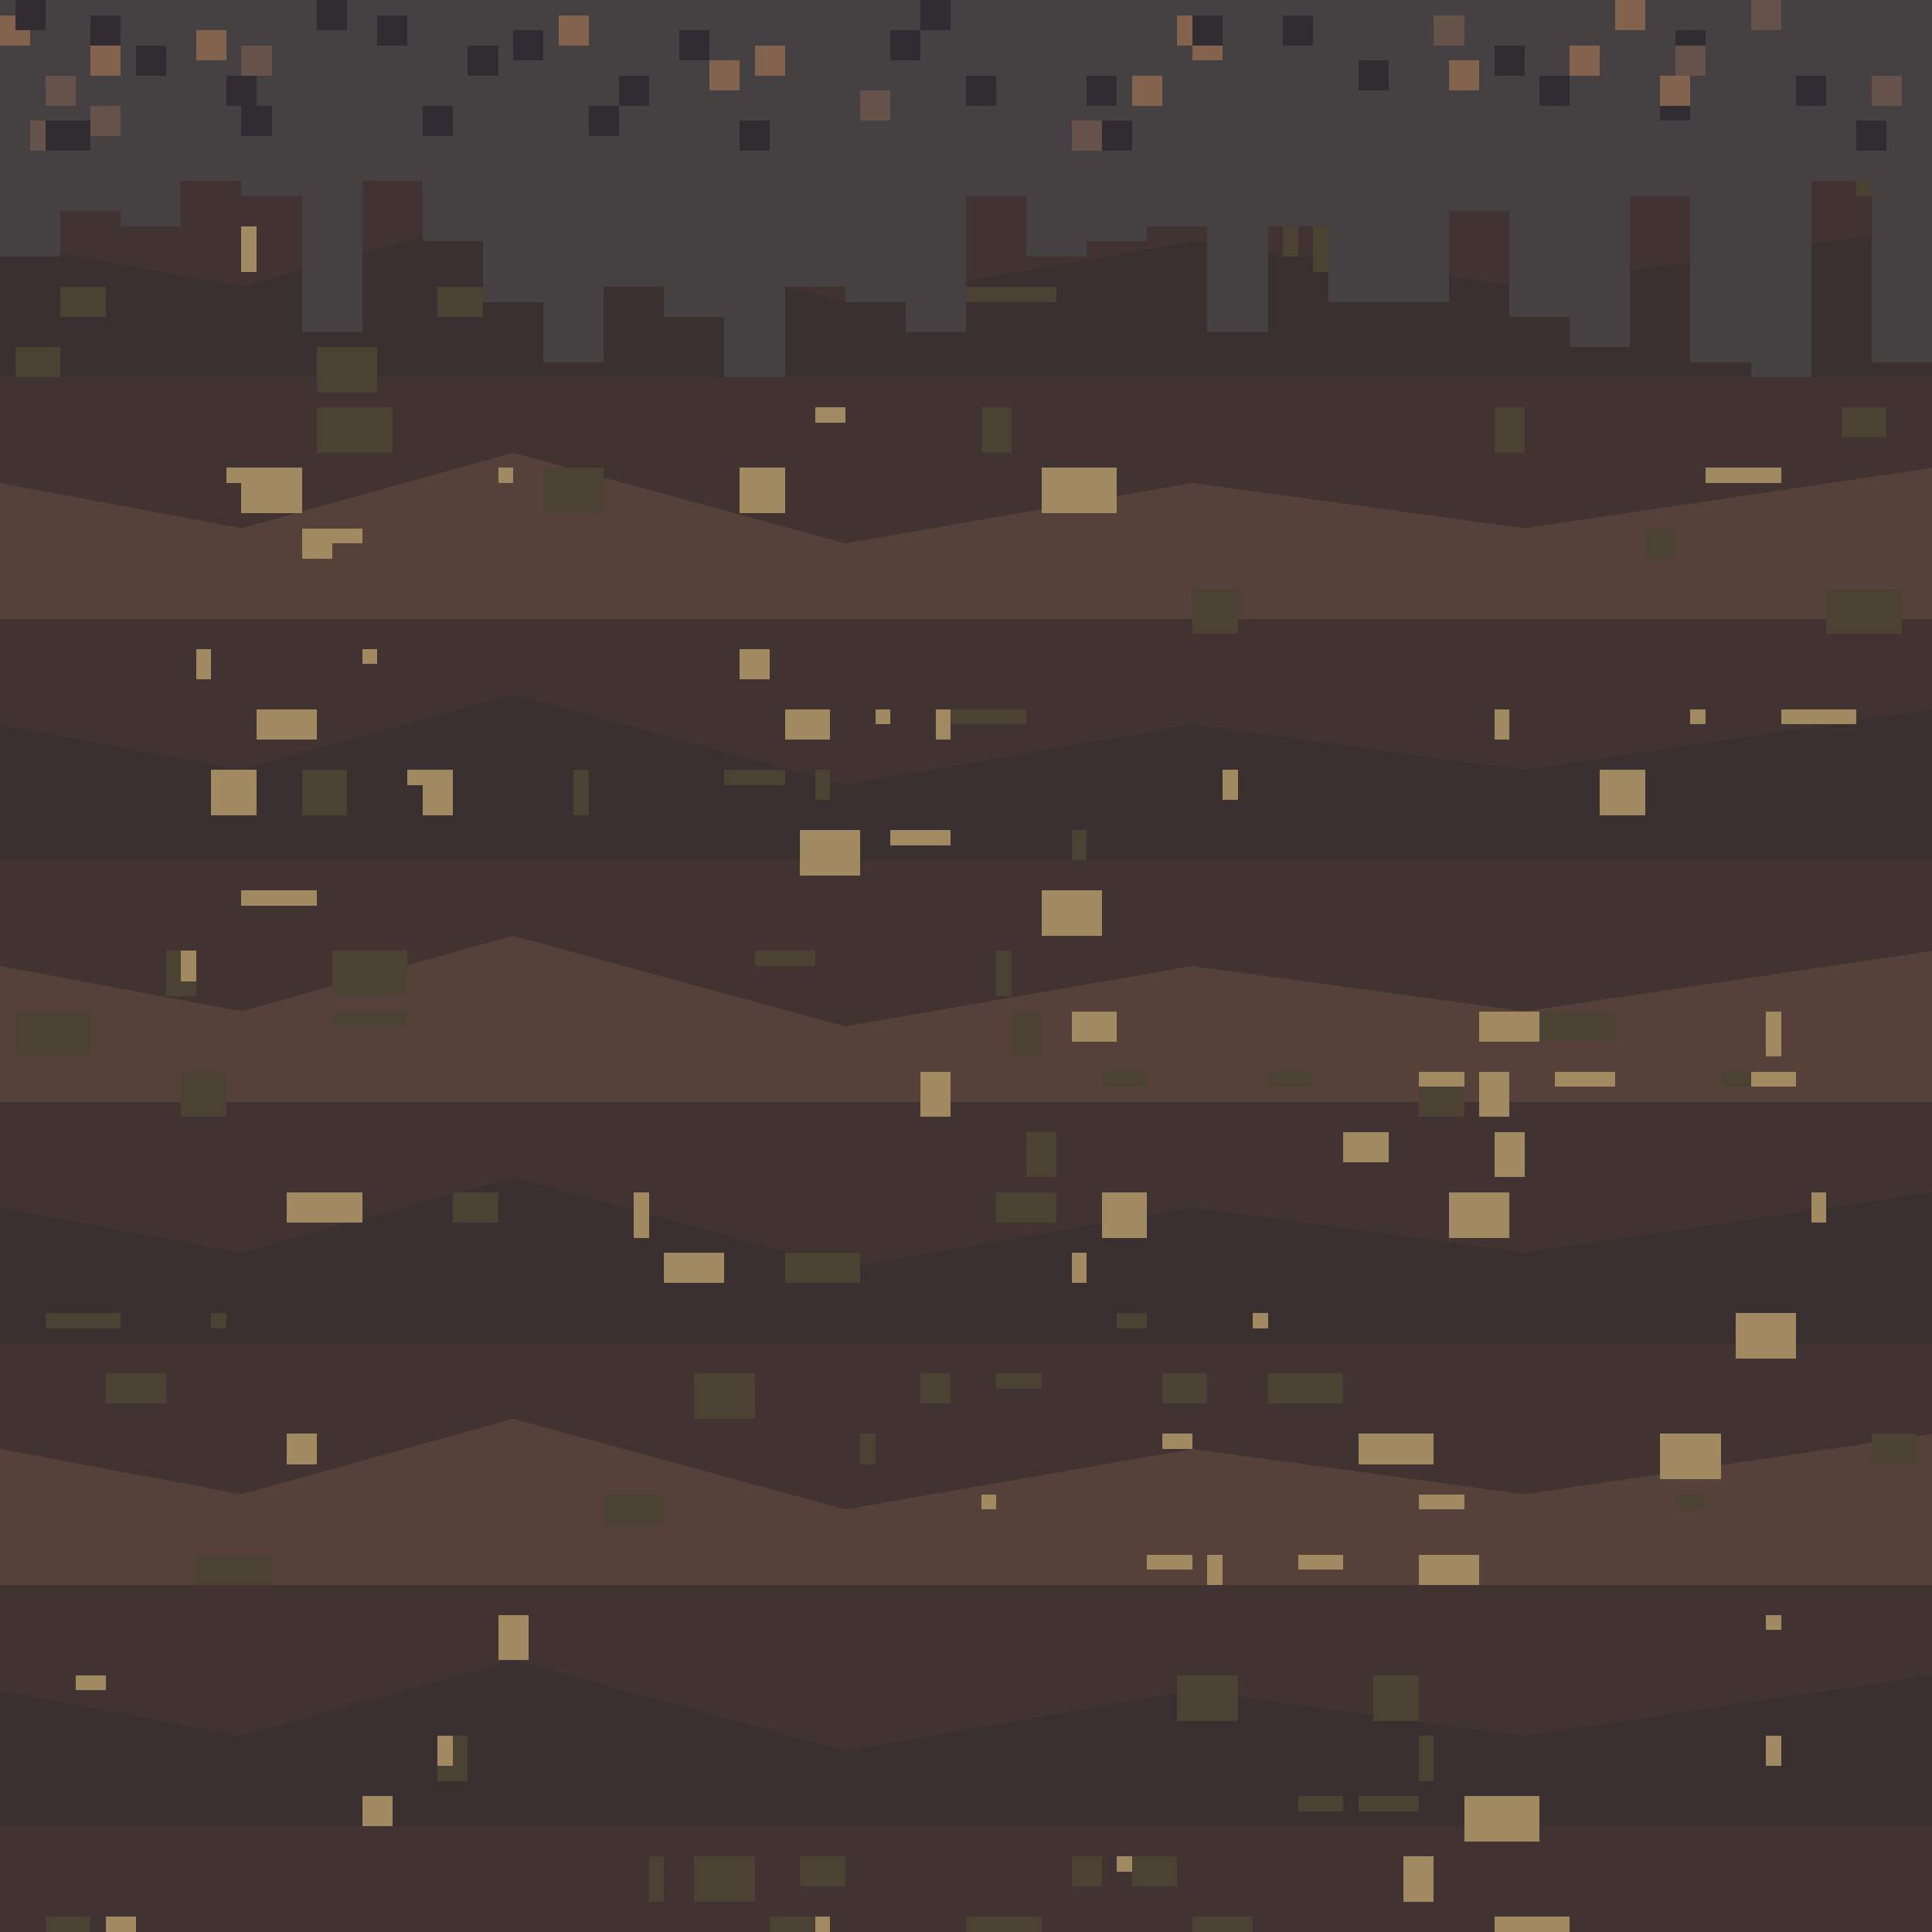
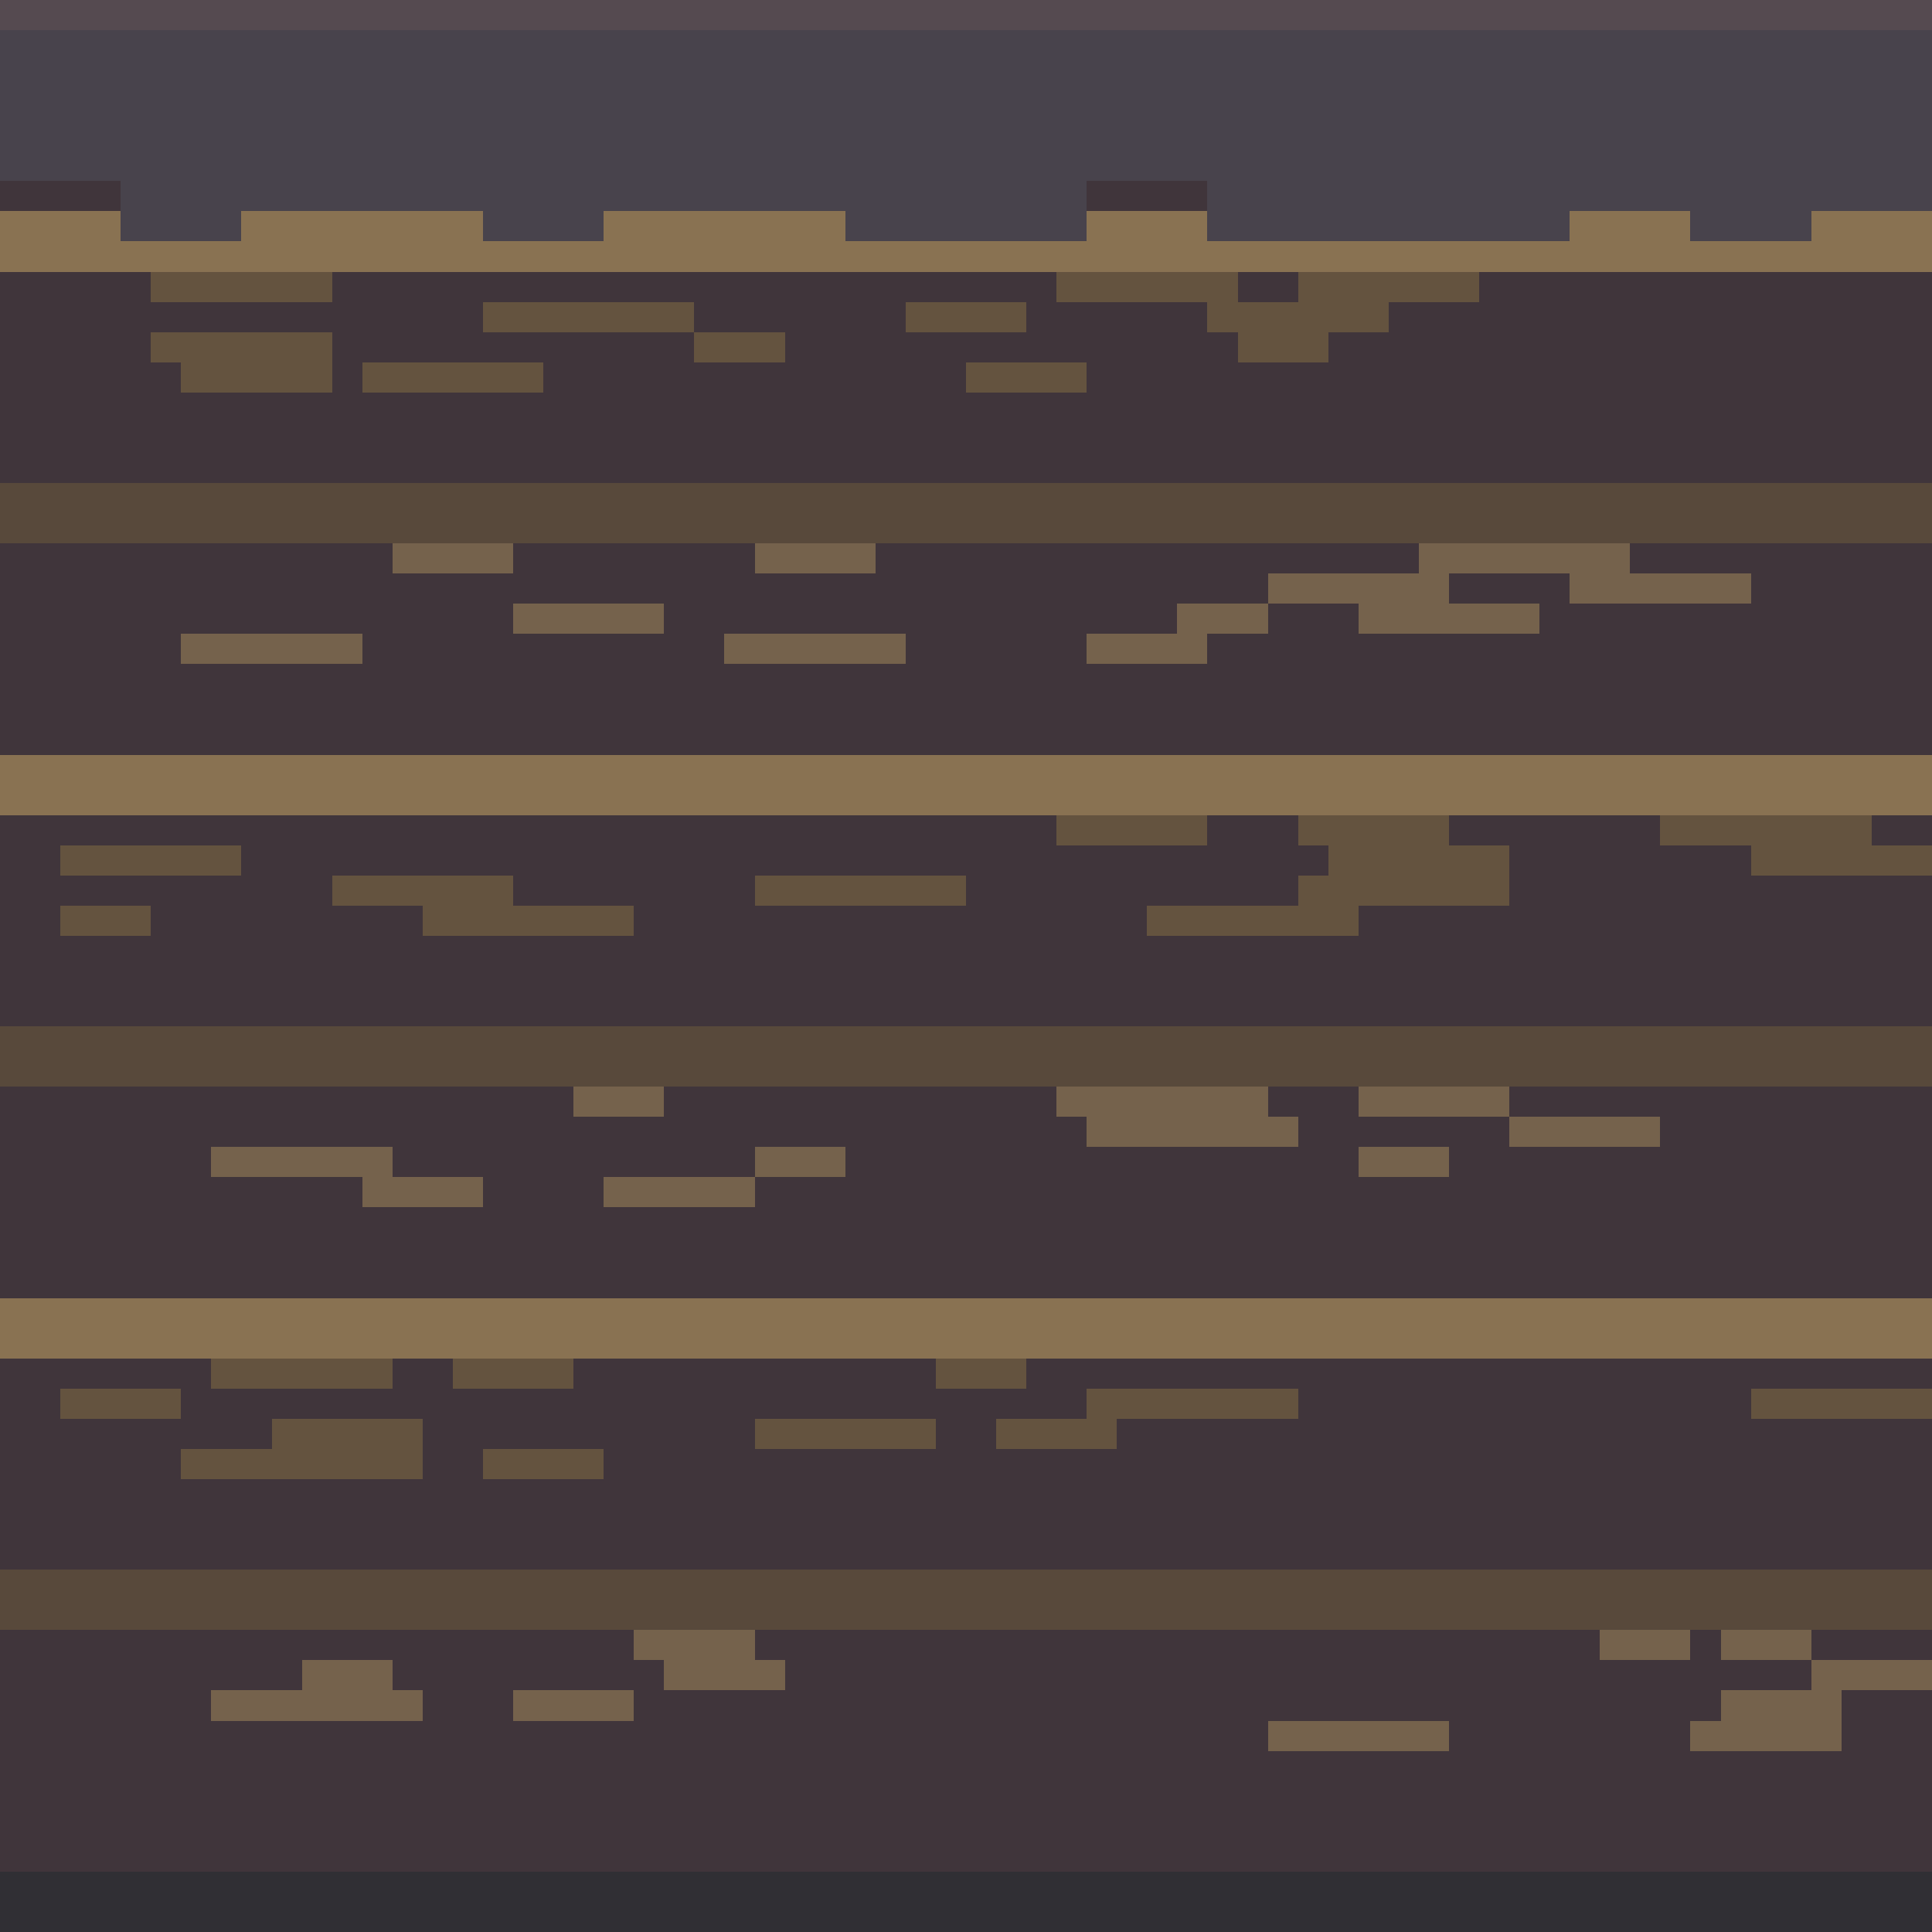
- <svg xmlns="http://www.w3.org/2000/svg" width="128" height="128" viewBox="0 0 128 128" shape-rendering="crispEdges">
-   <rect x="0" y="0" width="128" height="128" fill="#413331" />
-   <path d="M0 0 L16 3 34 -2 56 4 79 0 101 3 128 -1 V9 H0Z" fill="#56413a" />
-   <path d="M0 16 L16 19 34 14 56 20 79 16 101 19 128 15 V25 H0Z" fill="#3b3030" />
-   <path d="M0 32 L16 35 34 30 56 36 79 32 101 35 128 31 V41 H0Z" fill="#56413a" />
-   <path d="M0 48 L16 51 34 46 56 52 79 48 101 51 128 47 V57 H0Z" fill="#3b3030" />
-   <path d="M0 64 L16 67 34 62 56 68 79 64 101 67 128 63 V73 H0Z" fill="#56413a" />
-   <path d="M0 80 L16 83 34 78 56 84 79 80 101 83 128 79 V89 H0Z" fill="#3b3030" />
-   <path d="M0 96 L16 99 34 94 56 100 79 96 101 99 128 95 V105 H0Z" fill="#56413a" />
-   <path d="M0 112 L16 115 34 110 56 116 79 112 101 115 128 111 V121 H0Z" fill="#3b3030" />
-   <rect x="22" y="67" width="5" height="1" fill="#4c4234" />
-   <rect x="44" y="83" width="4" height="2" fill="#a18a61" />
-   <rect x="84" y="71" width="3" height="1" fill="#4c4234" />
-   <rect x="13" y="43" width="1" height="2" fill="#a18a61" />
-   <rect x="13" y="103" width="5" height="2" fill="#4c4234" />
-   <rect x="51" y="19" width="1" height="3" fill="#a18a61" />
-   <rect x="64" y="19" width="4" height="1" fill="#4c4234" />
-   <rect x="59" y="55" width="4" height="1" fill="#a18a61" />
-   <rect x="79" y="127" width="4" height="2" fill="#4c4234" />
-   <rect x="117" y="107" width="1" height="1" fill="#a18a61" />
-   <rect x="65" y="27" width="2" height="3" fill="#4c4234" />
-   <rect x="107" y="7" width="4" height="1" fill="#a18a61" />
-   <rect x="77" y="91" width="3" height="2" fill="#4c4234" />
-   <rect x="9" y="11" width="2" height="3" fill="#a18a61" />
-   <rect x="124" y="95" width="3" height="2" fill="#4c4234" />
-   <rect x="58" y="47" width="1" height="1" fill="#a18a61" />
-   <rect x="94" y="71" width="3" height="3" fill="#4c4234" />
-   <rect x="81" y="51" width="1" height="2" fill="#a18a61" />
-   <rect x="66" y="91" width="3" height="1" fill="#4c4234" />
-   <rect x="61" y="71" width="2" height="3" fill="#a18a61" />
-   <rect x="87" y="15" width="5" height="3" fill="#4c4234" />
-   <rect x="24" y="119" width="2" height="2" fill="#a18a61" />
-   <rect x="49" y="19" width="1" height="3" fill="#4c4234" />
-   <rect x="89" y="75" width="3" height="2" fill="#a18a61" />
-   <rect x="79" y="7" width="5" height="1" fill="#4c4234" />
-   <rect x="15" y="31" width="4" height="1" fill="#a18a61" />
-   <rect x="61" y="19" width="2" height="2" fill="#4c4234" />
-   <rect x="103" y="71" width="4" height="1" fill="#a18a61" />
-   <rect x="36" y="31" width="4" height="3" fill="#4c4234" />
-   <rect x="118" y="47" width="5" height="1" fill="#a18a61" />
-   <rect x="4" y="11" width="3" height="2" fill="#4c4234" />
-   <rect x="73" y="79" width="3" height="3" fill="#a18a61" />
-   <rect x="111" y="99" width="2" height="1" fill="#4c4234" />
-   <rect x="51" y="127" width="4" height="2" fill="#a18a61" />
-   <rect x="1" y="67" width="5" height="3" fill="#4c4234" />
-   <rect x="46" y="11" width="2" height="3" fill="#a18a61" />
-   <rect x="61" y="7" width="1" height="2" fill="#4c4234" />
-   <rect x="96" y="79" width="4" height="3" fill="#a18a61" />
-   <rect x="20" y="51" width="3" height="3" fill="#4c4234" />
-   <rect x="24" y="43" width="1" height="1" fill="#a18a61" />
-   <rect x="46" y="91" width="4" height="3" fill="#4c4234" />
-   <rect x="72" y="31" width="1" height="2" fill="#a18a61" />
-   <rect x="53" y="123" width="3" height="2" fill="#4c4234" />
-   <rect x="49" y="31" width="3" height="3" fill="#a18a61" />
-   <rect x="94" y="115" width="1" height="3" fill="#4c4234" />
-   <rect x="86" y="103" width="3" height="1" fill="#a18a61" />
-   <rect x="90" y="119" width="4" height="1" fill="#4c4234" />
-   <rect x="80" y="103" width="1" height="2" fill="#a18a61" />
-   <rect x="122" y="27" width="3" height="2" fill="#4c4234" />
-   <rect x="30" y="15" width="3" height="1" fill="#a18a61" />
-   <rect x="12" y="71" width="3" height="3" fill="#4c4234" />
-   <rect x="94" y="71" width="3" height="1" fill="#a18a61" />
-   <rect x="84" y="91" width="5" height="2" fill="#4c4234" />
-   <rect x="94" y="103" width="4" height="2" fill="#a18a61" />
-   <rect x="73" y="71" width="3" height="1" fill="#4c4234" />
-   <rect x="27" y="51" width="3" height="1" fill="#a18a61" />
-   <rect x="23" y="23" width="1" height="2" fill="#4c4234" />
-   <rect x="120" y="79" width="1" height="2" fill="#a18a61" />
-   <rect x="63" y="47" width="5" height="1" fill="#4c4234" />
-   <rect x="65" y="99" width="1" height="1" fill="#a18a61" />
-   <rect x="29" y="115" width="2" height="3" fill="#4c4234" />
-   <rect x="20" y="35" width="2" height="2" fill="#a18a61" />
-   <rect x="123" y="11" width="3" height="2" fill="#4c4234" />
-   <rect x="77" y="95" width="2" height="1" fill="#a18a61" />
-   <rect x="53" y="7" width="5" height="2" fill="#4c4234" />
-   <rect x="98" y="71" width="2" height="3" fill="#a18a61" />
-   <rect x="67" y="67" width="2" height="3" fill="#4c4234" />
-   <rect x="97" y="119" width="5" height="3" fill="#a18a61" />
-   <rect x="71" y="55" width="1" height="2" fill="#4c4234" />
-   <rect x="71" y="67" width="3" height="2" fill="#a18a61" />
-   <rect x="38" y="51" width="1" height="3" fill="#4c4234" />
-   <rect x="90" y="95" width="5" height="2" fill="#a18a61" />
-   <rect x="57" y="95" width="1" height="2" fill="#4c4234" />
-   <rect x="106" y="51" width="3" height="3" fill="#a18a61" />
-   <rect x="21" y="27" width="5" height="3" fill="#4c4234" />
-   <rect x="21" y="35" width="3" height="1" fill="#a18a61" />
-   <rect x="4" y="87" width="4" height="1" fill="#4c4234" />
-   <rect x="110" y="95" width="4" height="3" fill="#a18a61" />
-   <rect x="54" y="51" width="1" height="2" fill="#4c4234" />
-   <rect x="98" y="67" width="4" height="2" fill="#a18a61" />
-   <rect x="40" y="99" width="4" height="2" fill="#4c4234" />
-   <rect x="69" y="59" width="4" height="3" fill="#a18a61" />
-   <rect x="11" y="63" width="2" height="3" fill="#4c4234" />
-   <rect x="62" y="47" width="1" height="2" fill="#a18a61" />
-   <rect x="52" y="83" width="5" height="2" fill="#4c4234" />
-   <rect x="5" y="111" width="2" height="1" fill="#a18a61" />
-   <rect x="51" y="127" width="3" height="3" fill="#4c4234" />
-   <rect x="114" y="71" width="5" height="1" fill="#a18a61" />
-   <rect x="56" y="11" width="3" height="1" fill="#4c4234" />
-   <rect x="76" y="103" width="3" height="1" fill="#a18a61" />
-   <rect x="68" y="75" width="2" height="3" fill="#4c4234" />
-   <rect x="93" y="123" width="2" height="3" fill="#a18a61" />
-   <rect x="91" y="111" width="3" height="3" fill="#4c4234" />
-   <rect x="42" y="79" width="1" height="3" fill="#a18a61" />
-   <rect x="29" y="19" width="3" height="2" fill="#4c4234" />
-   <rect x="117" y="67" width="1" height="3" fill="#a18a61" />
-   <rect x="33" y="19" width="1" height="1" fill="#4c4234" />
-   <rect x="15" y="31" width="5" height="1" fill="#a18a61" />
-   <rect x="74" y="87" width="2" height="1" fill="#4c4234" />
-   <rect x="16" y="31" width="4" height="3" fill="#a18a61" />
-   <rect x="109" y="35" width="2" height="2" fill="#4c4234" />
-   <rect x="52" y="47" width="3" height="2" fill="#a18a61" />
-   <rect x="61" y="91" width="2" height="2" fill="#4c4234" />
-   <rect x="99" y="47" width="1" height="2" fill="#a18a61" />
-   <rect x="75" y="123" width="3" height="2" fill="#4c4234" />
-   <rect x="17" y="47" width="4" height="2" fill="#a18a61" />
-   <rect x="47" y="123" width="1" height="2" fill="#4c4234" />
-   <rect x="16" y="59" width="5" height="1" fill="#a18a61" />
-   <rect x="48" y="51" width="4" height="1" fill="#4c4234" />
-   <rect x="14" y="51" width="3" height="3" fill="#a18a61" />
-   <rect x="7" y="91" width="4" height="2" fill="#4c4234" />
-   <rect x="49" y="43" width="2" height="2" fill="#a18a61" />
-   <rect x="65" y="19" width="5" height="1" fill="#4c4234" />
-   <rect x="12" y="63" width="1" height="2" fill="#a18a61" />
-   <rect x="14" y="87" width="1" height="1" fill="#4c4234" />
-   <rect x="69" y="31" width="5" height="3" fill="#a18a61" />
-   <rect x="121" y="39" width="5" height="3" fill="#4c4234" />
-   <rect x="71" y="83" width="1" height="2" fill="#a18a61" />
-   <rect x="85" y="15" width="1" height="2" fill="#4c4234" />
-   <rect x="33" y="107" width="2" height="3" fill="#a18a61" />
-   <rect x="30" y="79" width="3" height="2" fill="#4c4234" />
-   <rect x="94" y="99" width="3" height="1" fill="#a18a61" />
-   <rect x="43" y="123" width="1" height="3" fill="#4c4234" />
-   <rect x="53" y="55" width="4" height="3" fill="#a18a61" />
-   <rect x="50" y="63" width="4" height="1" fill="#4c4234" />
-   <rect x="117" y="115" width="1" height="2" fill="#a18a61" />
-   <rect x="78" y="111" width="4" height="3" fill="#4c4234" />
-   <rect x="19" y="95" width="2" height="2" fill="#a18a61" />
-   <rect x="46" y="123" width="4" height="3" fill="#4c4234" />
-   <rect x="124" y="15" width="5" height="2" fill="#a18a61" />
-   <rect x="21" y="23" width="4" height="3" fill="#4c4234" />
-   <rect x="113" y="31" width="5" height="1" fill="#a18a61" />
-   <rect x="3" y="127" width="3" height="3" fill="#4c4234" />
-   <rect x="115" y="87" width="4" height="3" fill="#a18a61" />
-   <rect x="64" y="127" width="5" height="3" fill="#4c4234" />
-   <rect x="99" y="127" width="5" height="1" fill="#a18a61" />
-   <rect x="79" y="39" width="3" height="3" fill="#4c4234" />
-   <rect x="16" y="15" width="1" height="3" fill="#a18a61" />
-   <rect x="66" y="63" width="1" height="3" fill="#4c4234" />
-   <rect x="74" y="123" width="1" height="1" fill="#a18a61" />
-   <rect x="22" y="63" width="5" height="3" fill="#4c4234" />
-   <rect x="33" y="31" width="1" height="1" fill="#a18a61" />
-   <rect x="114" y="71" width="2" height="1" fill="#4c4234" />
-   <rect x="29" y="115" width="1" height="2" fill="#a18a61" />
-   <rect x="1" y="23" width="3" height="2" fill="#4c4234" />
-   <rect x="54" y="27" width="2" height="1" fill="#a18a61" />
-   <rect x="99" y="27" width="2" height="3" fill="#4c4234" />
-   <rect x="28" y="51" width="2" height="3" fill="#a18a61" />
-   <rect x="71" y="123" width="2" height="2" fill="#4c4234" />
-   <rect x="19" y="79" width="5" height="2" fill="#a18a61" />
-   <rect x="102" y="67" width="5" height="2" fill="#4c4234" />
-   <rect x="7" y="127" width="2" height="3" fill="#a18a61" />
-   <rect x="3" y="87" width="5" height="1" fill="#4c4234" />
-   <rect x="99" y="75" width="2" height="3" fill="#a18a61" />
-   <rect x="66" y="79" width="4" height="2" fill="#4c4234" />
-   <rect x="112" y="47" width="1" height="1" fill="#a18a61" />
-   <rect x="4" y="19" width="3" height="2" fill="#4c4234" />
-   <rect x="83" y="87" width="1" height="1" fill="#a18a61" />
-   <rect x="86" y="119" width="3" height="1" fill="#4c4234" />
-   <rect x="101" y="19" width="4" height="2" fill="#a18a61" />
-   <rect x="0" y="0" width="128" height="12" fill="#454041" />
-   <rect x="0" y="8" width="4" height="9" fill="#454041" />
-   <rect x="4" y="8" width="4" height="6" fill="#454041" />
-   <rect x="8" y="8" width="4" height="7" fill="#454041" />
-   <rect x="12" y="8" width="4" height="3" fill="#454041" />
-   <rect x="16" y="8" width="4" height="5" fill="#454041" />
-   <rect x="20" y="8" width="4" height="14" fill="#454041" />
-   <rect x="24" y="8" width="4" height="3" fill="#454041" />
-   <rect x="28" y="8" width="4" height="8" fill="#454041" />
-   <rect x="32" y="8" width="4" height="12" fill="#454041" />
-   <rect x="36" y="8" width="4" height="16" fill="#454041" />
-   <rect x="40" y="8" width="4" height="11" fill="#454041" />
-   <rect x="44" y="8" width="4" height="13" fill="#454041" />
-   <rect x="48" y="8" width="4" height="17" fill="#454041" />
-   <rect x="52" y="8" width="4" height="11" fill="#454041" />
-   <rect x="56" y="8" width="4" height="12" fill="#454041" />
-   <rect x="60" y="8" width="4" height="14" fill="#454041" />
-   <rect x="64" y="8" width="4" height="5" fill="#454041" />
-   <rect x="68" y="8" width="4" height="9" fill="#454041" />
-   <rect x="72" y="8" width="4" height="8" fill="#454041" />
-   <rect x="76" y="8" width="4" height="7" fill="#454041" />
-   <rect x="80" y="8" width="4" height="14" fill="#454041" />
-   <rect x="84" y="8" width="4" height="7" fill="#454041" />
-   <rect x="88" y="8" width="4" height="12" fill="#454041" />
-   <rect x="92" y="8" width="4" height="12" fill="#454041" />
-   <rect x="96" y="8" width="4" height="6" fill="#454041" />
-   <rect x="100" y="8" width="4" height="13" fill="#454041" />
-   <rect x="104" y="8" width="4" height="15" fill="#454041" />
-   <rect x="108" y="8" width="4" height="5" fill="#454041" />
-   <rect x="112" y="8" width="4" height="16" fill="#454041" />
-   <rect x="116" y="8" width="4" height="17" fill="#454041" />
-   <rect x="120" y="8" width="4" height="4" fill="#454041" />
-   <rect x="124" y="8" width="4" height="16" fill="#454041" />
-   <rect x="111" y="2" width="2" height="2" fill="#302c31" />
-   <rect x="79" y="2" width="2" height="2" fill="#84634e" />
-   <rect x="64" y="5" width="2" height="2" fill="#302c31" />
-   <rect x="39" y="7" width="2" height="2" fill="#302c31" />
-   <rect x="45" y="2" width="2" height="2" fill="#302c31" />
-   <rect x="75" y="5" width="2" height="2" fill="#84634e" />
-   <rect x="71" y="8" width="2" height="2" fill="#65524b" />
-   <rect x="104" y="3" width="2" height="2" fill="#84634e" />
-   <rect x="96" y="4" width="2" height="2" fill="#84634e" />
-   <rect x="1" y="0" width="2" height="2" fill="#84634e" />
-   <rect x="110" y="6" width="2" height="2" fill="#302c31" />
-   <rect x="31" y="3" width="2" height="2" fill="#302c31" />
-   <rect x="41" y="5" width="2" height="2" fill="#302c31" />
-   <rect x="2" y="8" width="2" height="2" fill="#65524b" />
-   <rect x="85" y="1" width="2" height="2" fill="#302c31" />
-   <rect x="99" y="3" width="2" height="2" fill="#84634e" />
-   <rect x="0" y="1" width="2" height="2" fill="#84634e" />
-   <rect x="6" y="7" width="2" height="2" fill="#65524b" />
-   <rect x="3" y="5" width="2" height="2" fill="#65524b" />
-   <rect x="25" y="1" width="2" height="2" fill="#302c31" />
-   <rect x="116" y="0" width="2" height="2" fill="#65524b" />
-   <rect x="59" y="2" width="2" height="2" fill="#302c31" />
-   <rect x="78" y="1" width="2" height="2" fill="#84634e" />
-   <rect x="123" y="8" width="2" height="2" fill="#302c31" />
-   <rect x="72" y="5" width="2" height="2" fill="#302c31" />
-   <rect x="107" y="0" width="2" height="2" fill="#84634e" />
-   <rect x="110" y="5" width="2" height="2" fill="#84634e" />
-   <rect x="73" y="8" width="2" height="2" fill="#302c31" />
-   <rect x="16" y="7" width="2" height="2" fill="#302c31" />
-   <rect x="13" y="2" width="2" height="2" fill="#84634e" />
-   <rect x="28" y="7" width="2" height="2" fill="#302c31" />
-   <rect x="21" y="0" width="2" height="2" fill="#302c31" />
-   <rect x="6" y="1" width="2" height="2" fill="#302c31" />
-   <rect x="16" y="3" width="2" height="2" fill="#65524b" />
-   <rect x="47" y="4" width="2" height="2" fill="#84634e" />
-   <rect x="1" y="0" width="2" height="2" fill="#302c31" />
-   <rect x="50" y="3" width="2" height="2" fill="#84634e" />
-   <rect x="61" y="0" width="2" height="2" fill="#302c31" />
-   <rect x="102" y="5" width="2" height="2" fill="#302c31" />
-   <rect x="57" y="6" width="2" height="2" fill="#65524b" />
-   <rect x="99" y="3" width="2" height="2" fill="#302c31" />
-   <rect x="119" y="5" width="2" height="2" fill="#302c31" />
-   <rect x="124" y="5" width="2" height="2" fill="#65524b" />
-   <rect x="3" y="8" width="2" height="2" fill="#302c31" />
-   <rect x="90" y="4" width="2" height="2" fill="#302c31" />
-   <rect x="111" y="3" width="2" height="2" fill="#65524b" />
-   <rect x="37" y="1" width="2" height="2" fill="#84634e" />
-   <rect x="79" y="1" width="2" height="2" fill="#302c31" />
-   <rect x="9" y="3" width="2" height="2" fill="#302c31" />
-   <rect x="6" y="3" width="2" height="2" fill="#84634e" />
-   <rect x="34" y="2" width="2" height="2" fill="#302c31" />
-   <rect x="4" y="8" width="2" height="2" fill="#302c31" />
-   <rect x="15" y="5" width="2" height="2" fill="#302c31" />
-   <rect x="95" y="1" width="2" height="2" fill="#65524b" />
-   <rect x="49" y="8" width="2" height="2" fill="#302c31" />
+ <svg xmlns="http://www.w3.org/2000/svg" width="256" height="256" viewBox="0 0 256 256" shape-rendering="crispEdges">
+   <rect x="0" y="0" width="256" height="256" fill="#40353b" />
+   <rect x="0" y="28" width="256" height="8" fill="#897252" />
+   <rect x="64" y="40" width="28" height="4" fill="#64533f" />
+   <rect x="164" y="44" width="12" height="4" fill="#64533f" />
+   <rect x="24" y="48" width="20" height="4" fill="#64533f" />
+   <rect x="140" y="36" width="24" height="4" fill="#64533f" />
+   <rect x="120" y="40" width="16" height="4" fill="#64533f" />
+   <rect x="20" y="44" width="24" height="4" fill="#64533f" />
+   <rect x="128" y="48" width="16" height="4" fill="#64533f" />
+   <rect x="172" y="36" width="24" height="4" fill="#64533f" />
+   <rect x="160" y="40" width="24" height="4" fill="#64533f" />
+   <rect x="92" y="44" width="12" height="4" fill="#64533f" />
+   <rect x="48" y="48" width="24" height="4" fill="#64533f" />
+   <rect x="20" y="36" width="24" height="4" fill="#64533f" />
+   <rect x="0" y="64" width="256" height="8" fill="#58493b" />
+   <rect x="208" y="76" width="16" height="4" fill="#75624c" />
+   <rect x="156" y="80" width="12" height="4" fill="#75624c" />
+   <rect x="96" y="84" width="24" height="4" fill="#75624c" />
+   <rect x="188" y="72" width="28" height="4" fill="#75624c" />
+   <rect x="168" y="76" width="24" height="4" fill="#75624c" />
+   <rect x="68" y="80" width="20" height="4" fill="#75624c" />
+   <rect x="24" y="84" width="24" height="4" fill="#75624c" />
+   <rect x="52" y="72" width="16" height="4" fill="#75624c" />
+   <rect x="216" y="76" width="16" height="4" fill="#75624c" />
+   <rect x="180" y="80" width="24" height="4" fill="#75624c" />
+   <rect x="144" y="84" width="16" height="4" fill="#75624c" />
+   <rect x="100" y="72" width="16" height="4" fill="#75624c" />
+   <rect x="0" y="100" width="256" height="8" fill="#897252" />
+   <rect x="232" y="112" width="24" height="4" fill="#64533f" />
+   <rect x="44" y="116" width="24" height="4" fill="#64533f" />
+   <rect x="56" y="120" width="28" height="4" fill="#64533f" />
+   <rect x="140" y="108" width="20" height="4" fill="#64533f" />
+   <rect x="176" y="112" width="24" height="4" fill="#64533f" />
+   <rect x="172" y="116" width="28" height="4" fill="#64533f" />
+   <rect x="8" y="120" width="12" height="4" fill="#64533f" />
+   <rect x="172" y="108" width="20" height="4" fill="#64533f" />
+   <rect x="8" y="112" width="24" height="4" fill="#64533f" />
+   <rect x="100" y="116" width="28" height="4" fill="#64533f" />
+   <rect x="152" y="120" width="28" height="4" fill="#64533f" />
+   <rect x="220" y="108" width="28" height="4" fill="#64533f" />
+   <rect x="0" y="136" width="256" height="8" fill="#58493b" />
+   <rect x="144" y="148" width="28" height="4" fill="#75624c" />
+   <rect x="180" y="152" width="12" height="4" fill="#75624c" />
+   <rect x="80" y="156" width="20" height="4" fill="#75624c" />
+   <rect x="76" y="144" width="12" height="4" fill="#75624c" />
+   <rect x="200" y="148" width="20" height="4" fill="#75624c" />
+   <rect x="28" y="152" width="24" height="4" fill="#75624c" />
+   <rect x="48" y="156" width="16" height="4" fill="#75624c" />
+   <rect x="180" y="144" width="20" height="4" fill="#75624c" />
+   <rect x="200" y="148" width="16" height="4" fill="#75624c" />
+   <rect x="100" y="152" width="12" height="4" fill="#75624c" />
+   <rect x="80" y="156" width="12" height="4" fill="#75624c" />
+   <rect x="140" y="144" width="28" height="4" fill="#75624c" />
+   <rect x="0" y="172" width="256" height="8" fill="#897252" />
+   <rect x="8" y="184" width="16" height="4" fill="#64533f" />
+   <rect x="36" y="188" width="20" height="4" fill="#64533f" />
+   <rect x="64" y="192" width="16" height="4" fill="#64533f" />
+   <rect x="124" y="180" width="12" height="4" fill="#64533f" />
+   <rect x="232" y="184" width="28" height="4" fill="#64533f" />
+   <rect x="100" y="188" width="24" height="4" fill="#64533f" />
+   <rect x="32" y="192" width="24" height="4" fill="#64533f" />
+   <rect x="28" y="180" width="24" height="4" fill="#64533f" />
+   <rect x="144" y="184" width="28" height="4" fill="#64533f" />
+   <rect x="132" y="188" width="16" height="4" fill="#64533f" />
+   <rect x="24" y="192" width="28" height="4" fill="#64533f" />
+   <rect x="60" y="180" width="16" height="4" fill="#64533f" />
+   <rect x="0" y="208" width="256" height="8" fill="#58493b" />
+   <rect x="240" y="220" width="16" height="4" fill="#75624c" />
+   <rect x="68" y="224" width="16" height="4" fill="#75624c" />
+   <rect x="168" y="228" width="24" height="4" fill="#75624c" />
+   <rect x="84" y="216" width="16" height="4" fill="#75624c" />
+   <rect x="40" y="220" width="12" height="4" fill="#75624c" />
+   <rect x="28" y="224" width="28" height="4" fill="#75624c" />
+   <rect x="168" y="228" width="12" height="4" fill="#75624c" />
+   <rect x="212" y="216" width="12" height="4" fill="#75624c" />
+   <rect x="88" y="220" width="16" height="4" fill="#75624c" />
+   <rect x="228" y="224" width="16" height="4" fill="#75624c" />
+   <rect x="224" y="228" width="20" height="4" fill="#75624c" />
+   <rect x="228" y="216" width="12" height="4" fill="#75624c" />
+   <rect x="0" y="0" width="256" height="24" fill="#48434c" />
+   <rect x="0" y="20" width="16" height="4" fill="#48434c" />
+   <rect x="16" y="20" width="16" height="12" fill="#48434c" />
+   <rect x="32" y="20" width="16" height="8" fill="#48434c" />
+   <rect x="48" y="20" width="16" height="8" fill="#48434c" />
+   <rect x="64" y="20" width="16" height="12" fill="#48434c" />
+   <rect x="80" y="20" width="16" height="8" fill="#48434c" />
+   <rect x="96" y="20" width="16" height="8" fill="#48434c" />
+   <rect x="112" y="20" width="16" height="12" fill="#48434c" />
+   <rect x="128" y="20" width="16" height="12" fill="#48434c" />
+   <rect x="144" y="20" width="16" height="4" fill="#48434c" />
+   <rect x="160" y="20" width="16" height="12" fill="#48434c" />
+   <rect x="176" y="20" width="16" height="12" fill="#48434c" />
+   <rect x="192" y="20" width="16" height="12" fill="#48434c" />
+   <rect x="208" y="20" width="16" height="8" fill="#48434c" />
+   <rect x="224" y="20" width="16" height="12" fill="#48434c" />
+   <rect x="240" y="20" width="16" height="8" fill="#48434c" />
+   <rect x="0" y="0" width="256" height="4" fill="#554a50" />
+   <rect x="0" y="248" width="256" height="8" fill="#302f34" />
</svg>
